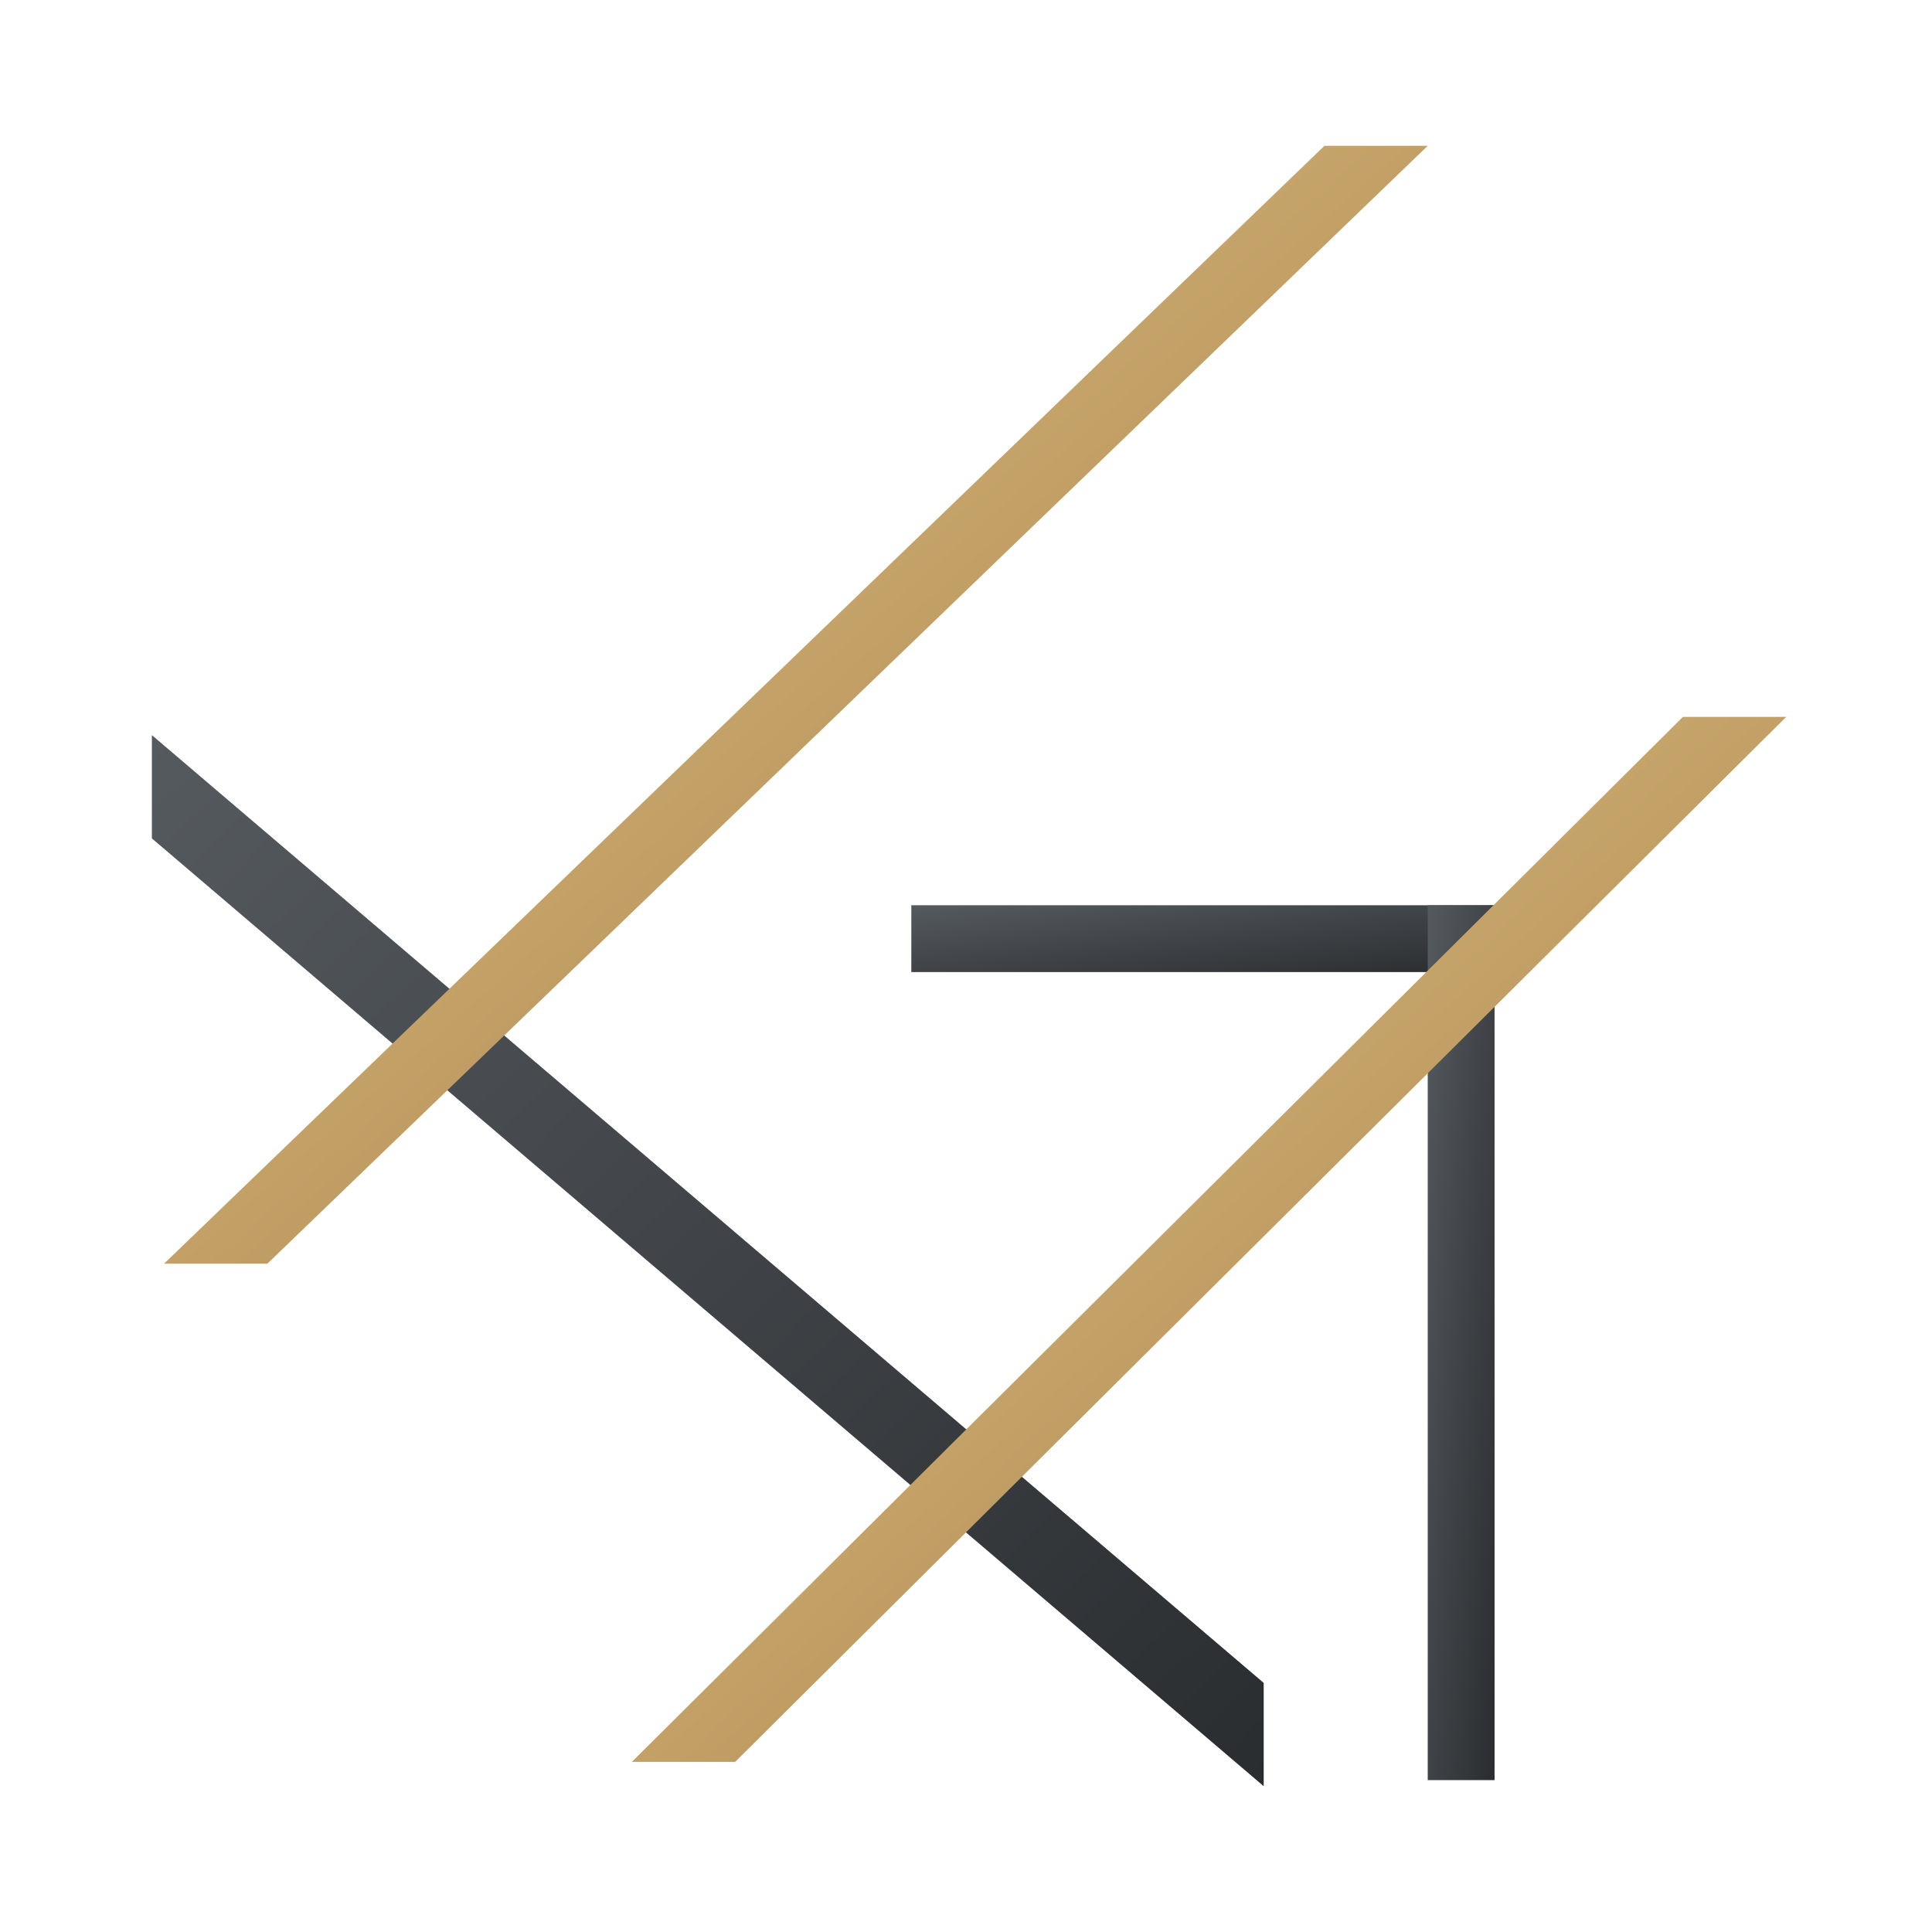
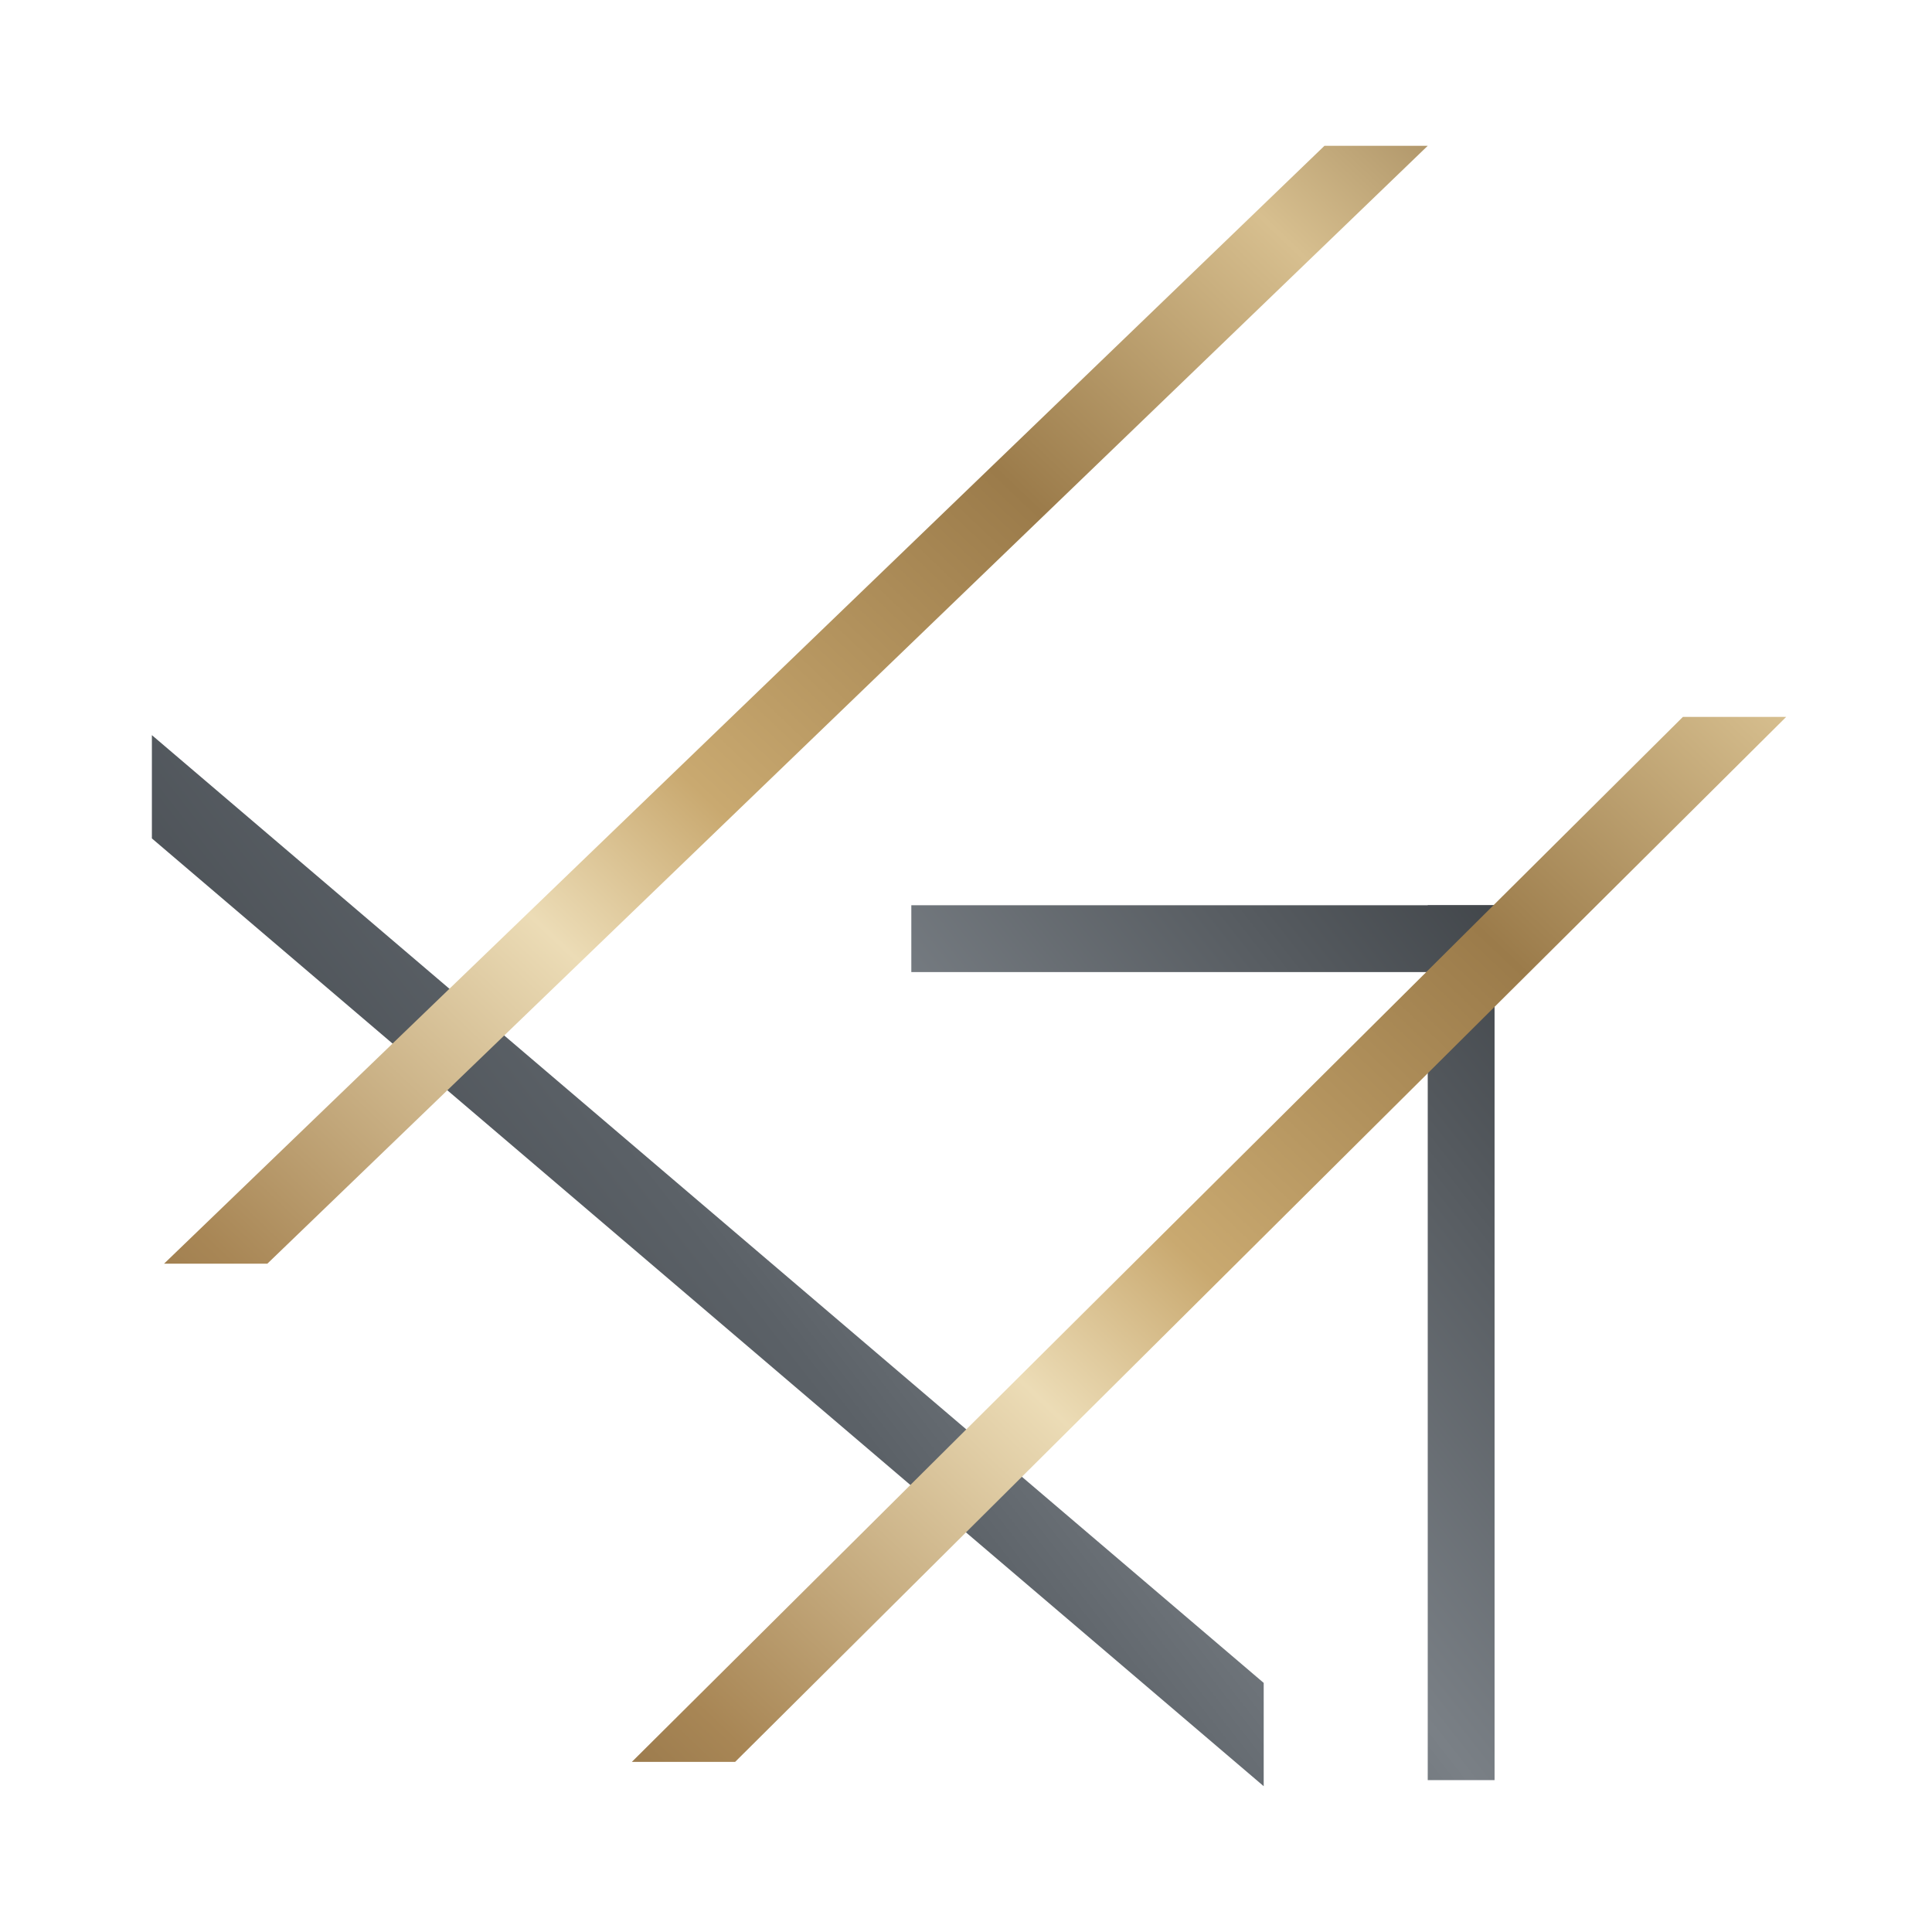
<svg xmlns="http://www.w3.org/2000/svg" viewBox="118 64 318 318">
  <defs>
-     <linearGradient id="mos" x1="0" y1="0" x2="1" y2="1">
-       <stop offset="0" stop-color="#e6cf9c" />
-       <stop offset=".5" stop-color="#c2a066" />
-       <stop offset="1" stop-color="#94743f" />
+     <linearGradient id="mos" gradientUnits="userSpaceOnUse" x1="150" y1="360" x2="410" y2="86">
+       <stop offset="0" stop-color="#6f5431" />
+       <stop offset=".18" stop-color="#a88655" />
+       <stop offset=".38" stop-color="#ecdcb6" />
+       <stop offset=".47" stop-color="#c9a970" />
+       <stop offset=".66" stop-color="#9b7b4a" />
+       <stop offset=".82" stop-color="#d7bf8f" />
+       <stop offset="1" stop-color="#7a5e36" />
    </linearGradient>
-     <linearGradient id="gra" x1="0" y1="0" x2="1" y2="1">
-       <stop offset="0" stop-color="#555a5f" />
-       <stop offset="1" stop-color="#2a2d30" />
+     <linearGradient id="gra" gradientUnits="userSpaceOnUse" x1="140" y1="360" x2="370" y2="180">
+       <stop offset="0" stop-color="#2a2d31" />
+       <stop offset=".45" stop-color="#5b6167" />
+       <stop offset=".6" stop-color="#7a8086" />
+       <stop offset="1" stop-color="#33373b" />
    </linearGradient>
  </defs>
  <polygon fill="url(#gra)" points="143,185 143,202 326,358 326,341" />
  <rect fill="url(#gra)" x="268" y="213" width="96" height="11" />
  <rect fill="url(#gra)" x="353" y="213" width="11" height="144" />
  <polygon fill="url(#mos)" points="145,272 162,272 353,88 336,88" />
  <polygon fill="url(#mos)" points="222,354 239,354 412,182 395,182" />
</svg>
